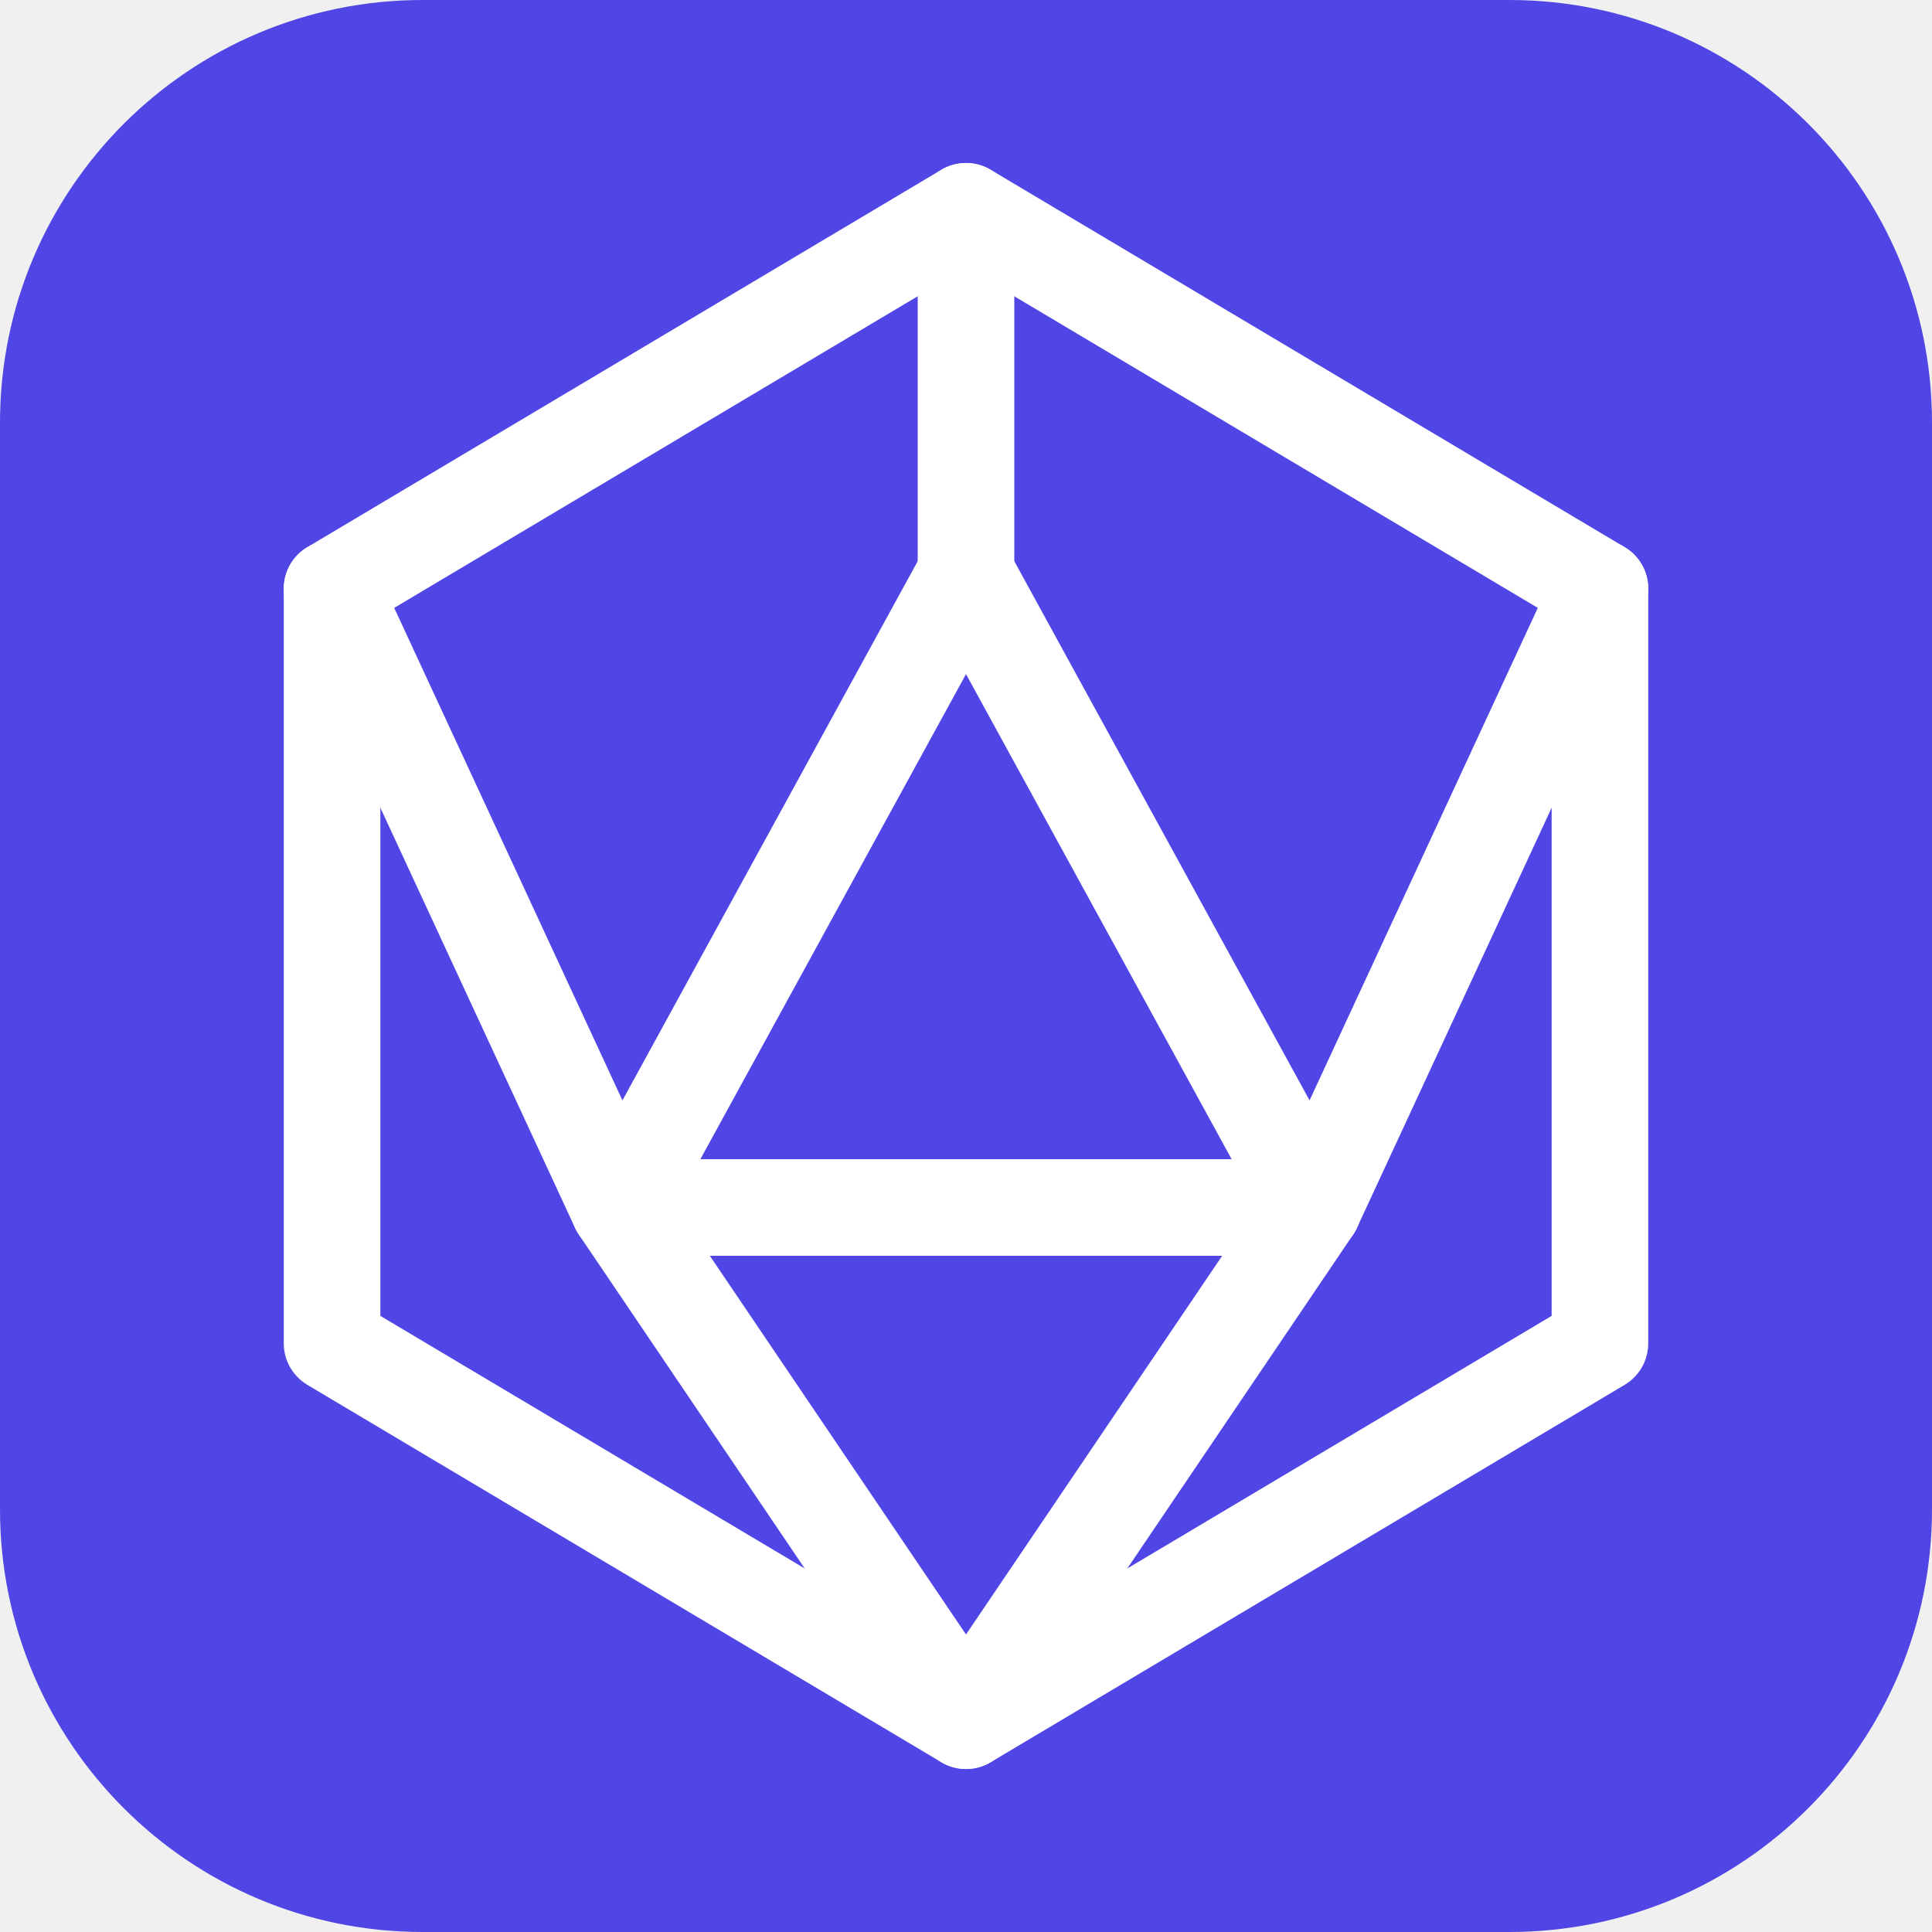
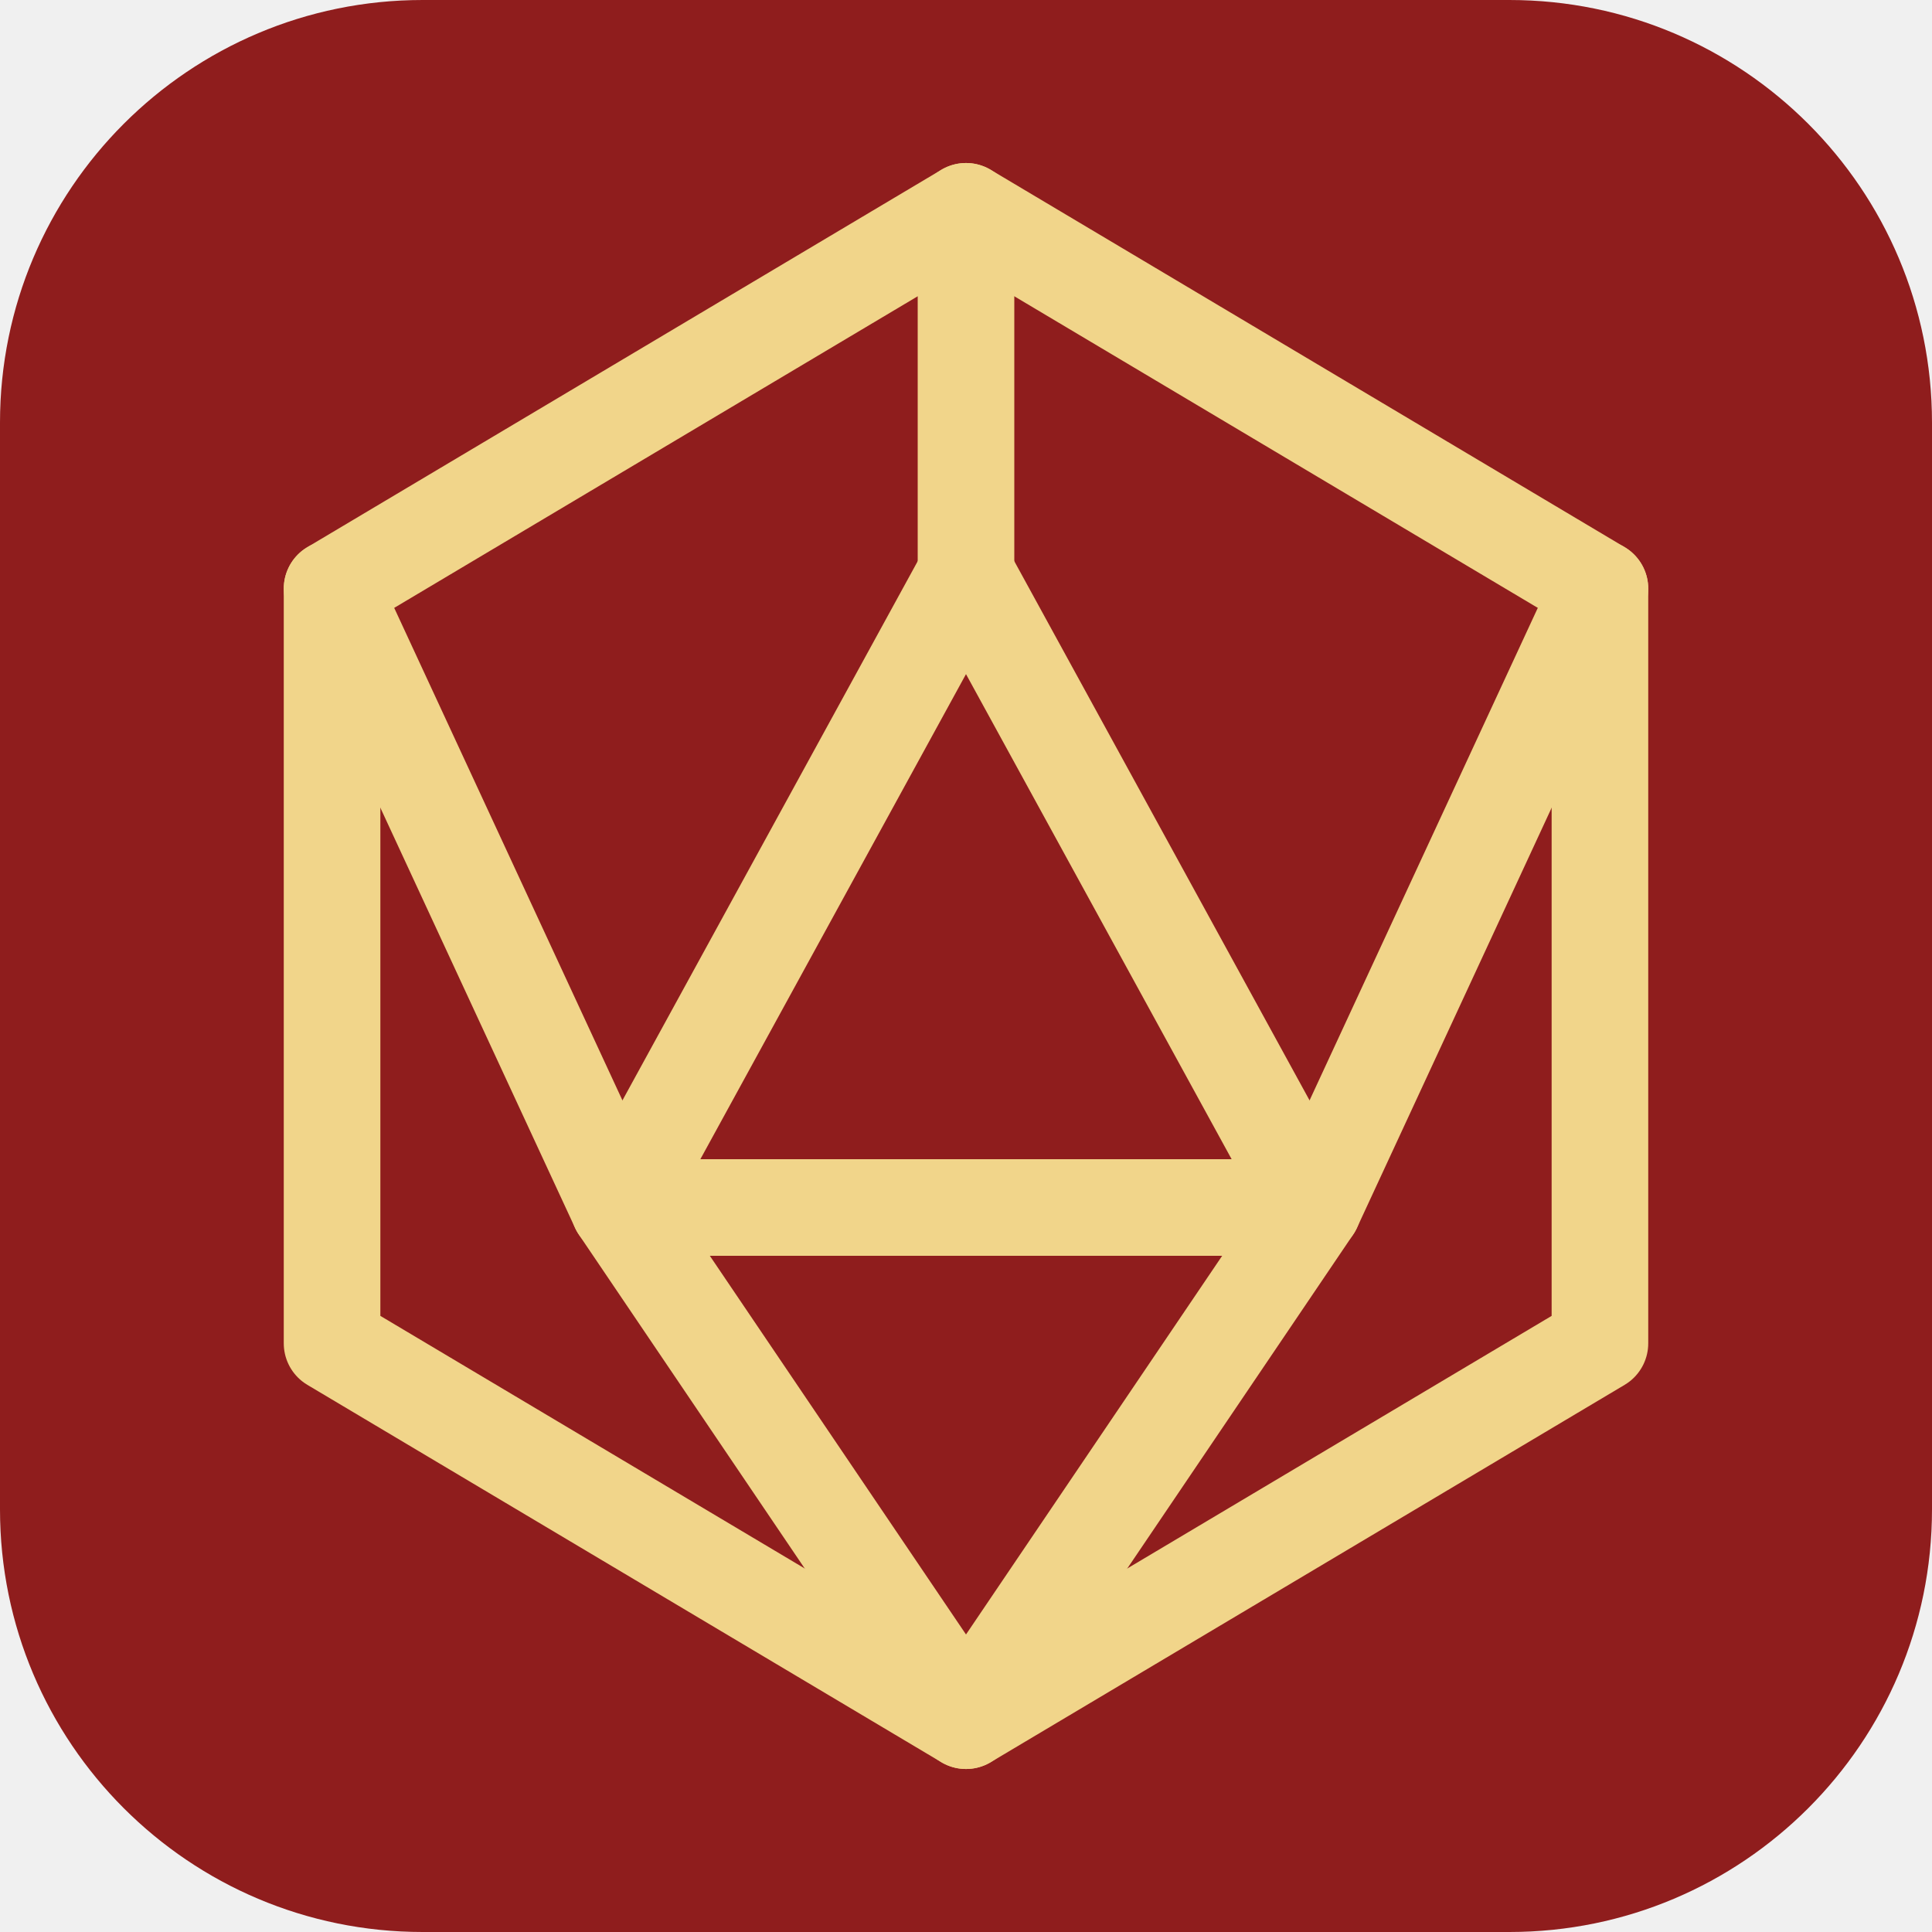
<svg xmlns="http://www.w3.org/2000/svg" viewBox="0 0 64 64" role="img" aria-label="D&amp;D kampaně">
-   <rect width="64" height="64" rx="14" fill="#4f46e5" />
-   <g fill="none" stroke="#fff" stroke-width="3.2" stroke-linejoin="round" stroke-linecap="round">
+   <rect width="64" height="64" rx="14" fill="#8f1d1d" />
+   <g fill="none" stroke="#f1d58a" stroke-width="3.2" stroke-linejoin="round" stroke-linecap="round">
    <polygon points="32,7 53,19.5 53,44.5 32,57 11,44.5 11,19.5" />
    <polygon points="32,19 43.5,40 20.5,40" />
    <path d="M32 7V19M53 19.5L43.5 40M11 19.5L20.5 40M32 57L43.5 40M32 57L20.5 40" />
  </g>
</svg>
